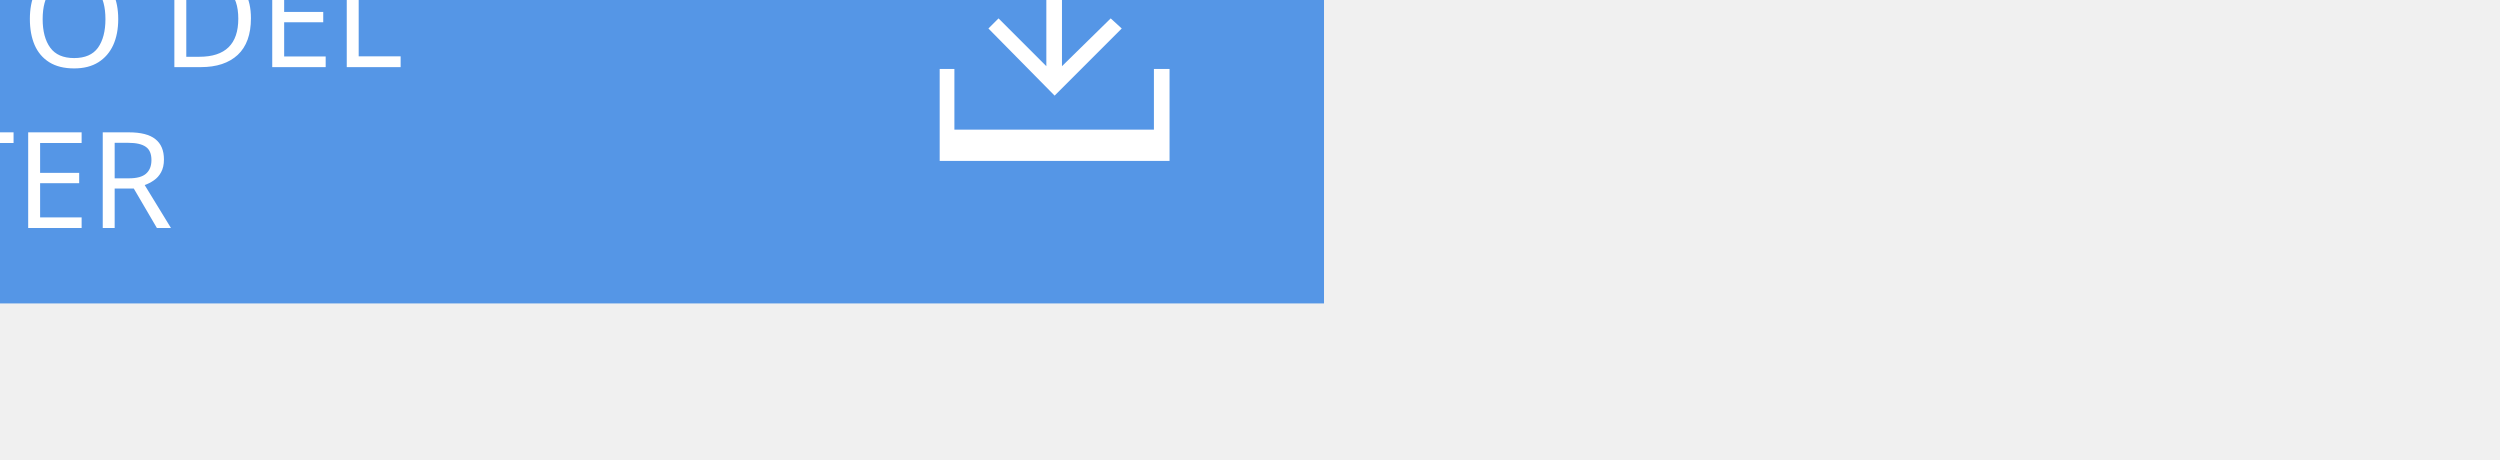
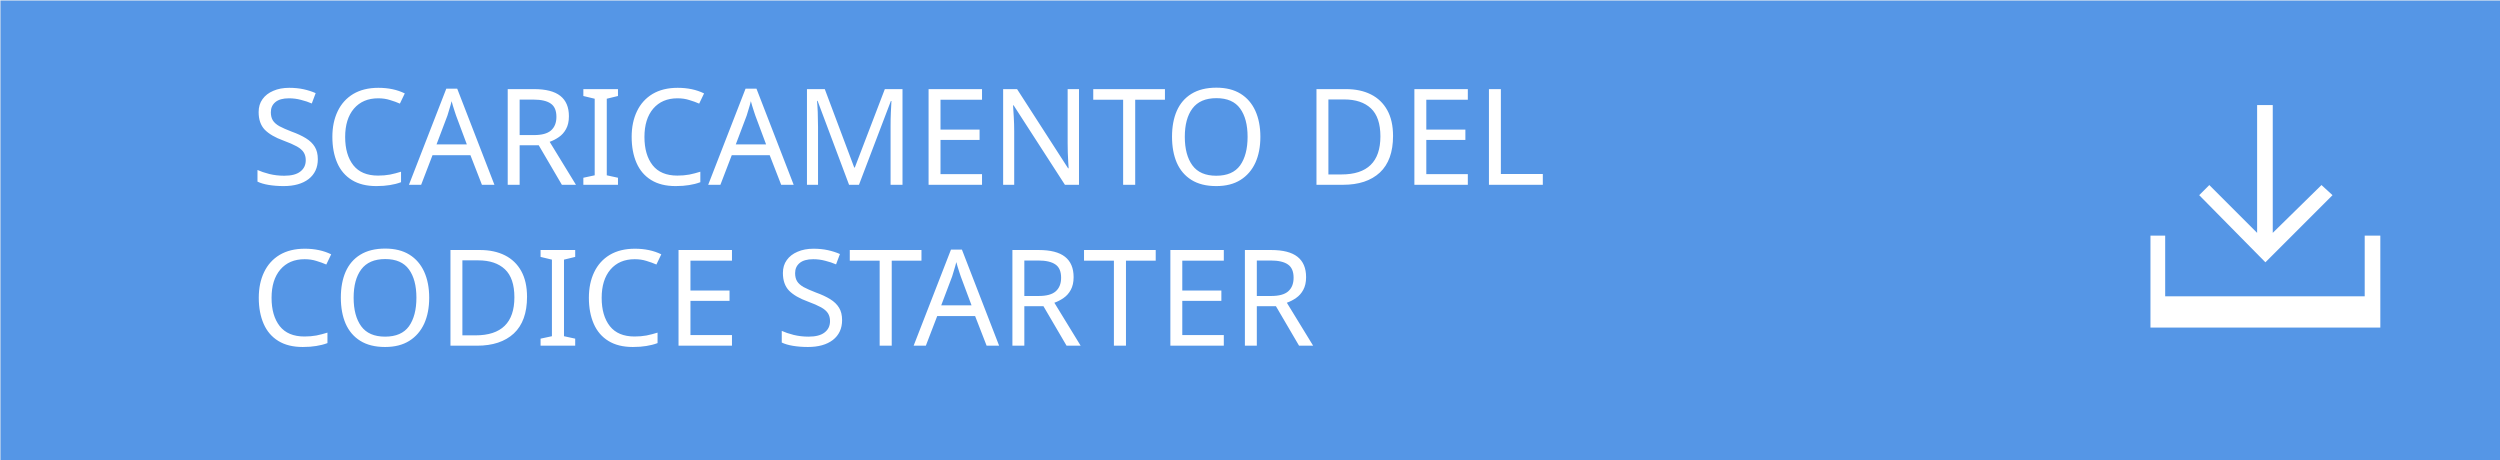
<svg xmlns="http://www.w3.org/2000/svg" version="1.1" id="Layer_1" x="0px" y="0px" width="271.9px" height="50px" viewBox="0 0 271.9 50" enable-background="new 0 0 271.9 50" xml:space="preserve">
-   <rect x="-127.9" y="-17" fill="#5596E6" width="271.899" height="50" />
-   <text transform="matrix(1 0 0 1 -96.9661 7.2998)" enable-background="new    ">
-     <tspan x="0" y="0" fill="#FFFFFF" font-family="'ArialMT'" font-size="14.583">SCARICAMENTO DEL</tspan>
-     <tspan x="0" y="17.5" fill="#FFFFFF" font-family="'ArialMT'" font-size="14.583">CODICE STARTER</tspan>
+   <defs id="defs19" />
+   <rect x="0.053" y="0.06" width="271.899" height="50" id="rect3" style="fill:#5596e6" />
+   <text enable-background="new    " id="text5" x="27.255" y="20.095" style="font-size:12px">
+     <tspan x="27.255" y="20.095" font-size="14.583" id="tspan7" style="font-size:14.583px;fill:#ffffff;font-family:ArialMT">SCARICAMENTO DEL</tspan>
+     <tspan x="27.255" y="37.595" font-size="14.583" id="tspan9" style="font-size:14.583px;fill:#ffffff;font-family:ArialMT">CODICE STARTER</tspan>
  </text>
-   <g>
-     <polygon fill="#FFFFFF" points="122,3.1 120.8,2 115.5,7.2 115.5,-6.7 113.8,-6.7 113.8,7.2 108.6,2 107.5,3.1 114.7,10.4  " />
-     <polygon fill="#FFFFFF" points="125.5,7.5 125.5,14.1 103.8,14.1 103.8,7.5 102.2,7.5 102.2,14.1 102.2,17.5 103.8,17.5    125.5,17.5 127.2,17.5 127.2,14.1 127.2,7.5  " />
+   <g id="g11" transform="translate(131.6849,18.12667)">
+     <polygon points="120.8,2 115.5,7.2 115.5,-6.7 113.8,-6.7 113.8,7.2 108.6,2 107.5,3.1 114.7,10.4 122,3.1 " id="polygon13" style="fill:#ffffff" />
+     <polygon points="125.5,14.1 103.8,14.1 103.8,7.5 102.2,7.5 102.2,14.1 102.2,17.5 103.8,17.5 125.5,17.5 127.2,17.5 127.2,14.1 127.2,7.5 125.5,7.5 " id="polygon15" style="fill:#ffffff" />
  </g>
</svg>
